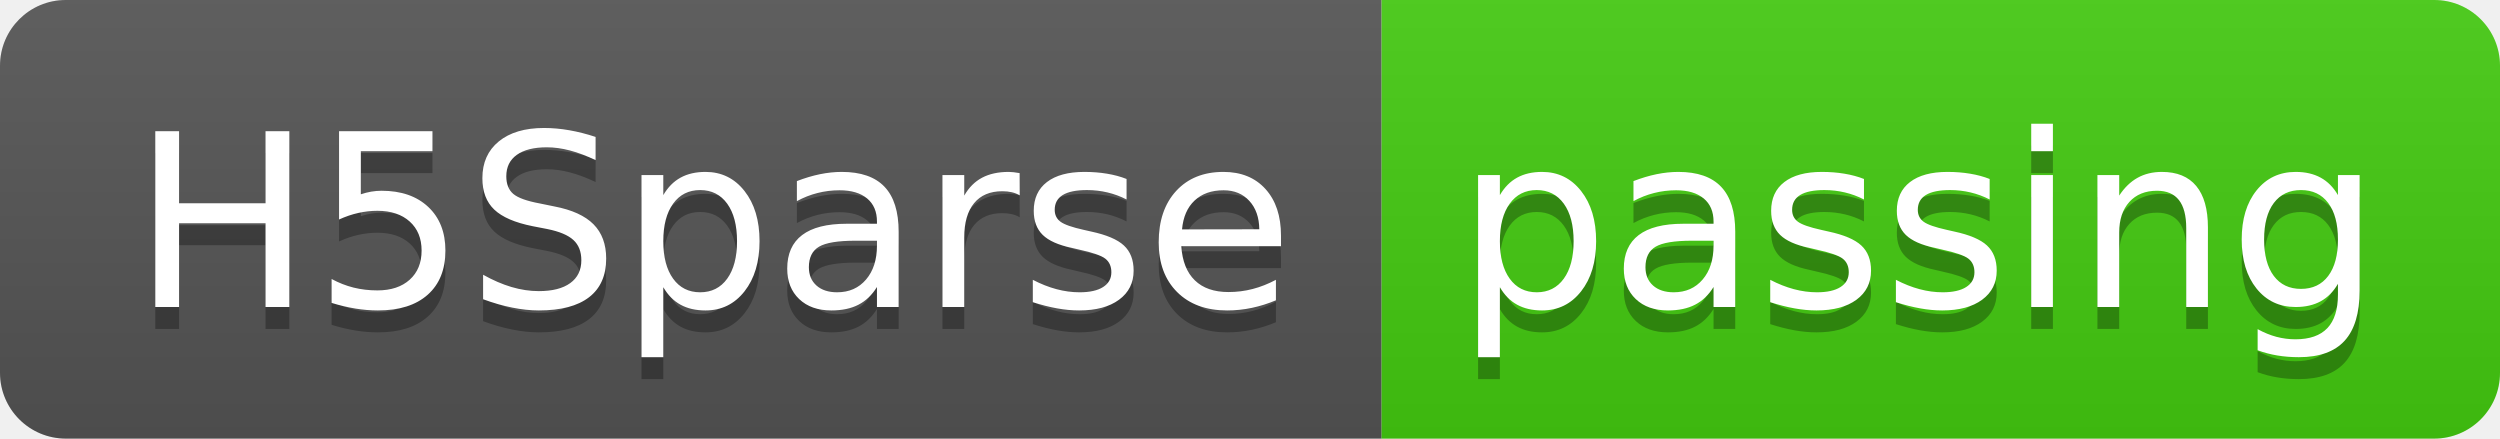
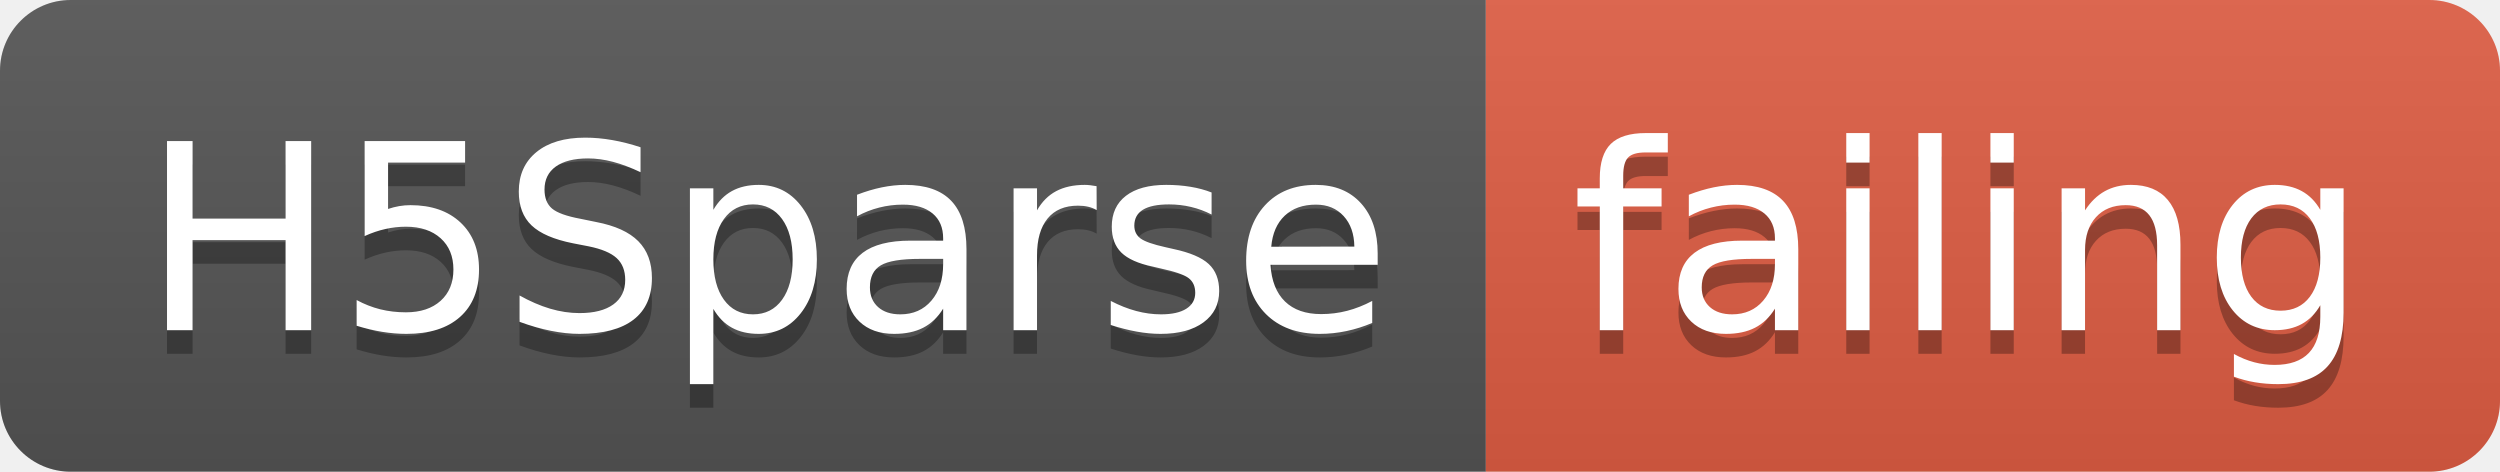
- <svg xmlns="http://www.w3.org/2000/svg" width="114" height="20">
+ <svg xmlns="http://www.w3.org/2000/svg" width="106" height="20">
  <linearGradient id="smooth" x2="0" y2="100%">
    <stop offset="0" stop-color="#bbb" stop-opacity=".1" />
    <stop offset="1" stop-opacity=".1" />
  </linearGradient>
  <clipPath id="round">
-     <rect width="114" height="20" rx="3" fill="#fff" />
+     <rect width="106" height="20" rx="3" fill="#fff" />
  </clipPath>
  <g clip-path="url(#round)">
    <rect width="63" height="20" fill="#555" />
-     <rect x="63" width="51" height="20" fill="#4c1" />
-     <rect width="114" height="20" fill="url(#smooth)" />
+     <rect x="63" width="43" height="20" fill="#e05d44" />
+     <rect width="106" height="20" fill="url(#smooth)" />
  </g>
  <g fill="#fff" text-anchor="middle" font-family="DejaVu Sans,Verdana,Geneva,sans-serif" font-size="110">
    <text x="325" y="150" fill="#010101" fill-opacity=".3" transform="scale(0.1)" textLength="530" lengthAdjust="spacing">H5Sparse</text>
    <text x="325" y="140" transform="scale(0.1)" textLength="530" lengthAdjust="spacing">H5Sparse</text>
-     <text x="875" y="150" fill="#010101" fill-opacity=".3" transform="scale(0.1)" textLength="410" lengthAdjust="spacing">passing</text>
-     <text x="875" y="140" transform="scale(0.1)" textLength="410" lengthAdjust="spacing">passing</text>
+     <text x="835" y="150" fill="#010101" fill-opacity=".3" transform="scale(0.1)" textLength="330" lengthAdjust="spacing">failing</text>
+     <text x="835" y="140" transform="scale(0.1)" textLength="330" lengthAdjust="spacing">failing</text>
  </g>
</svg>
